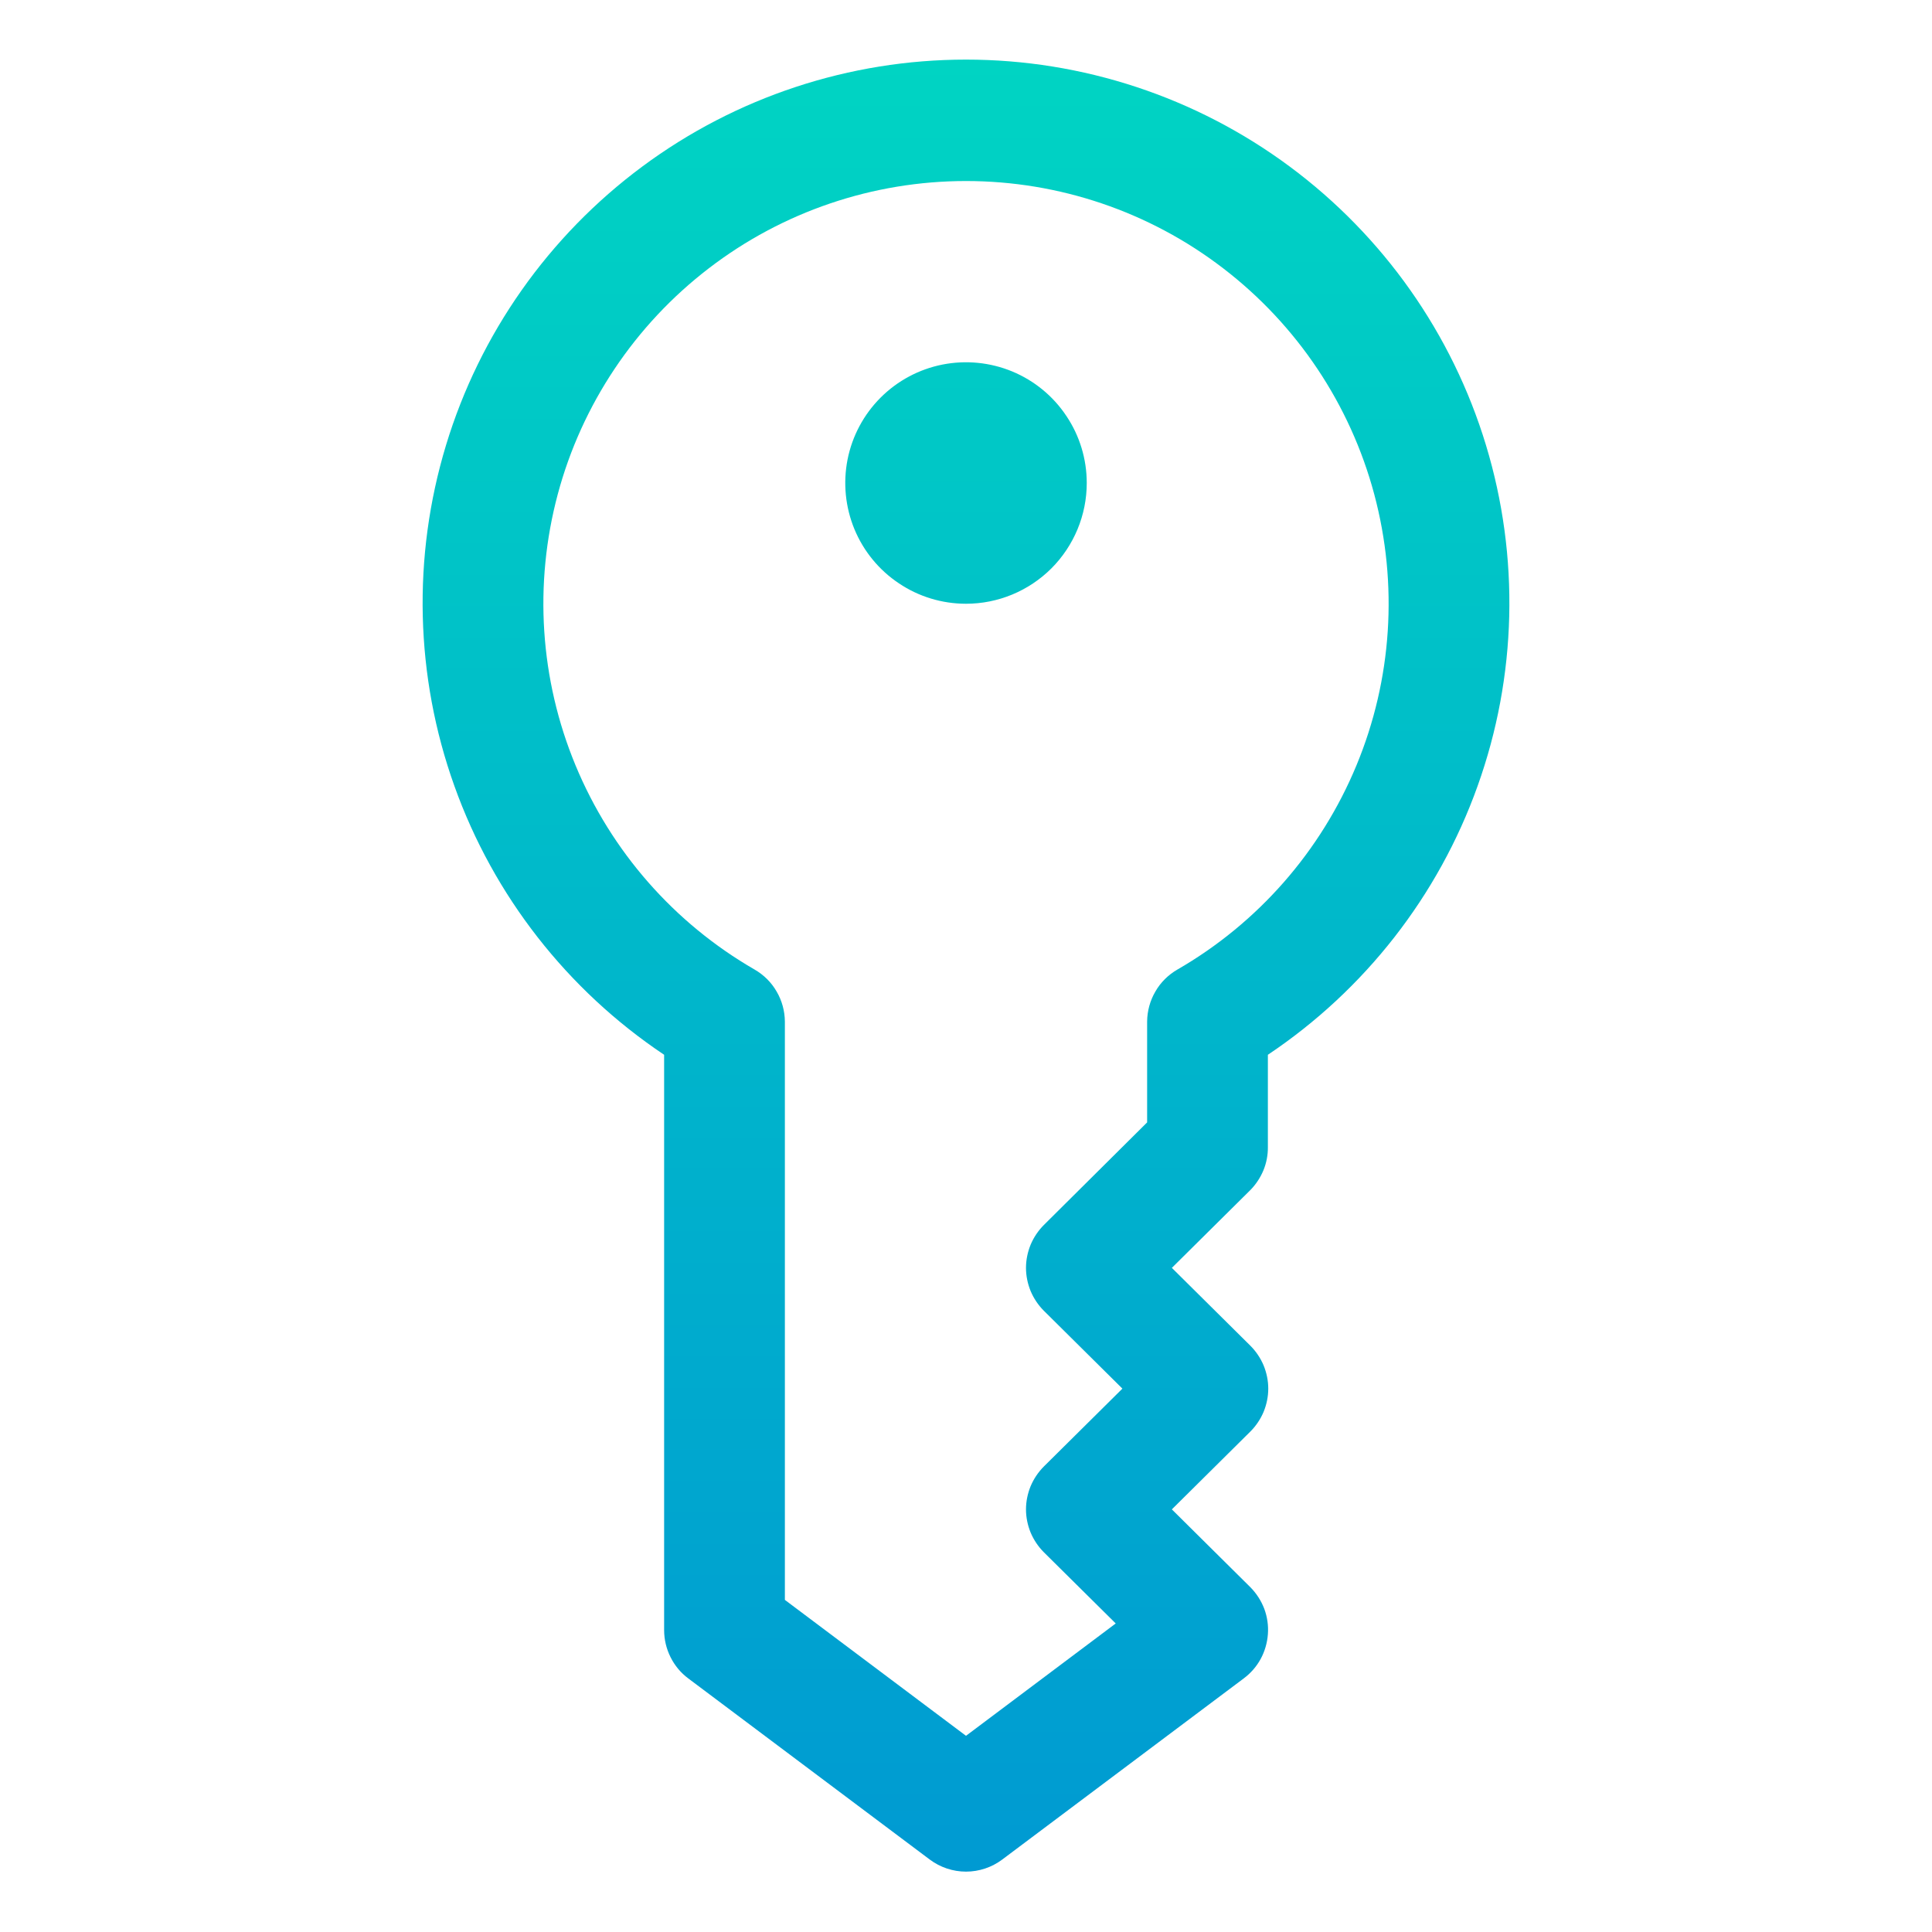
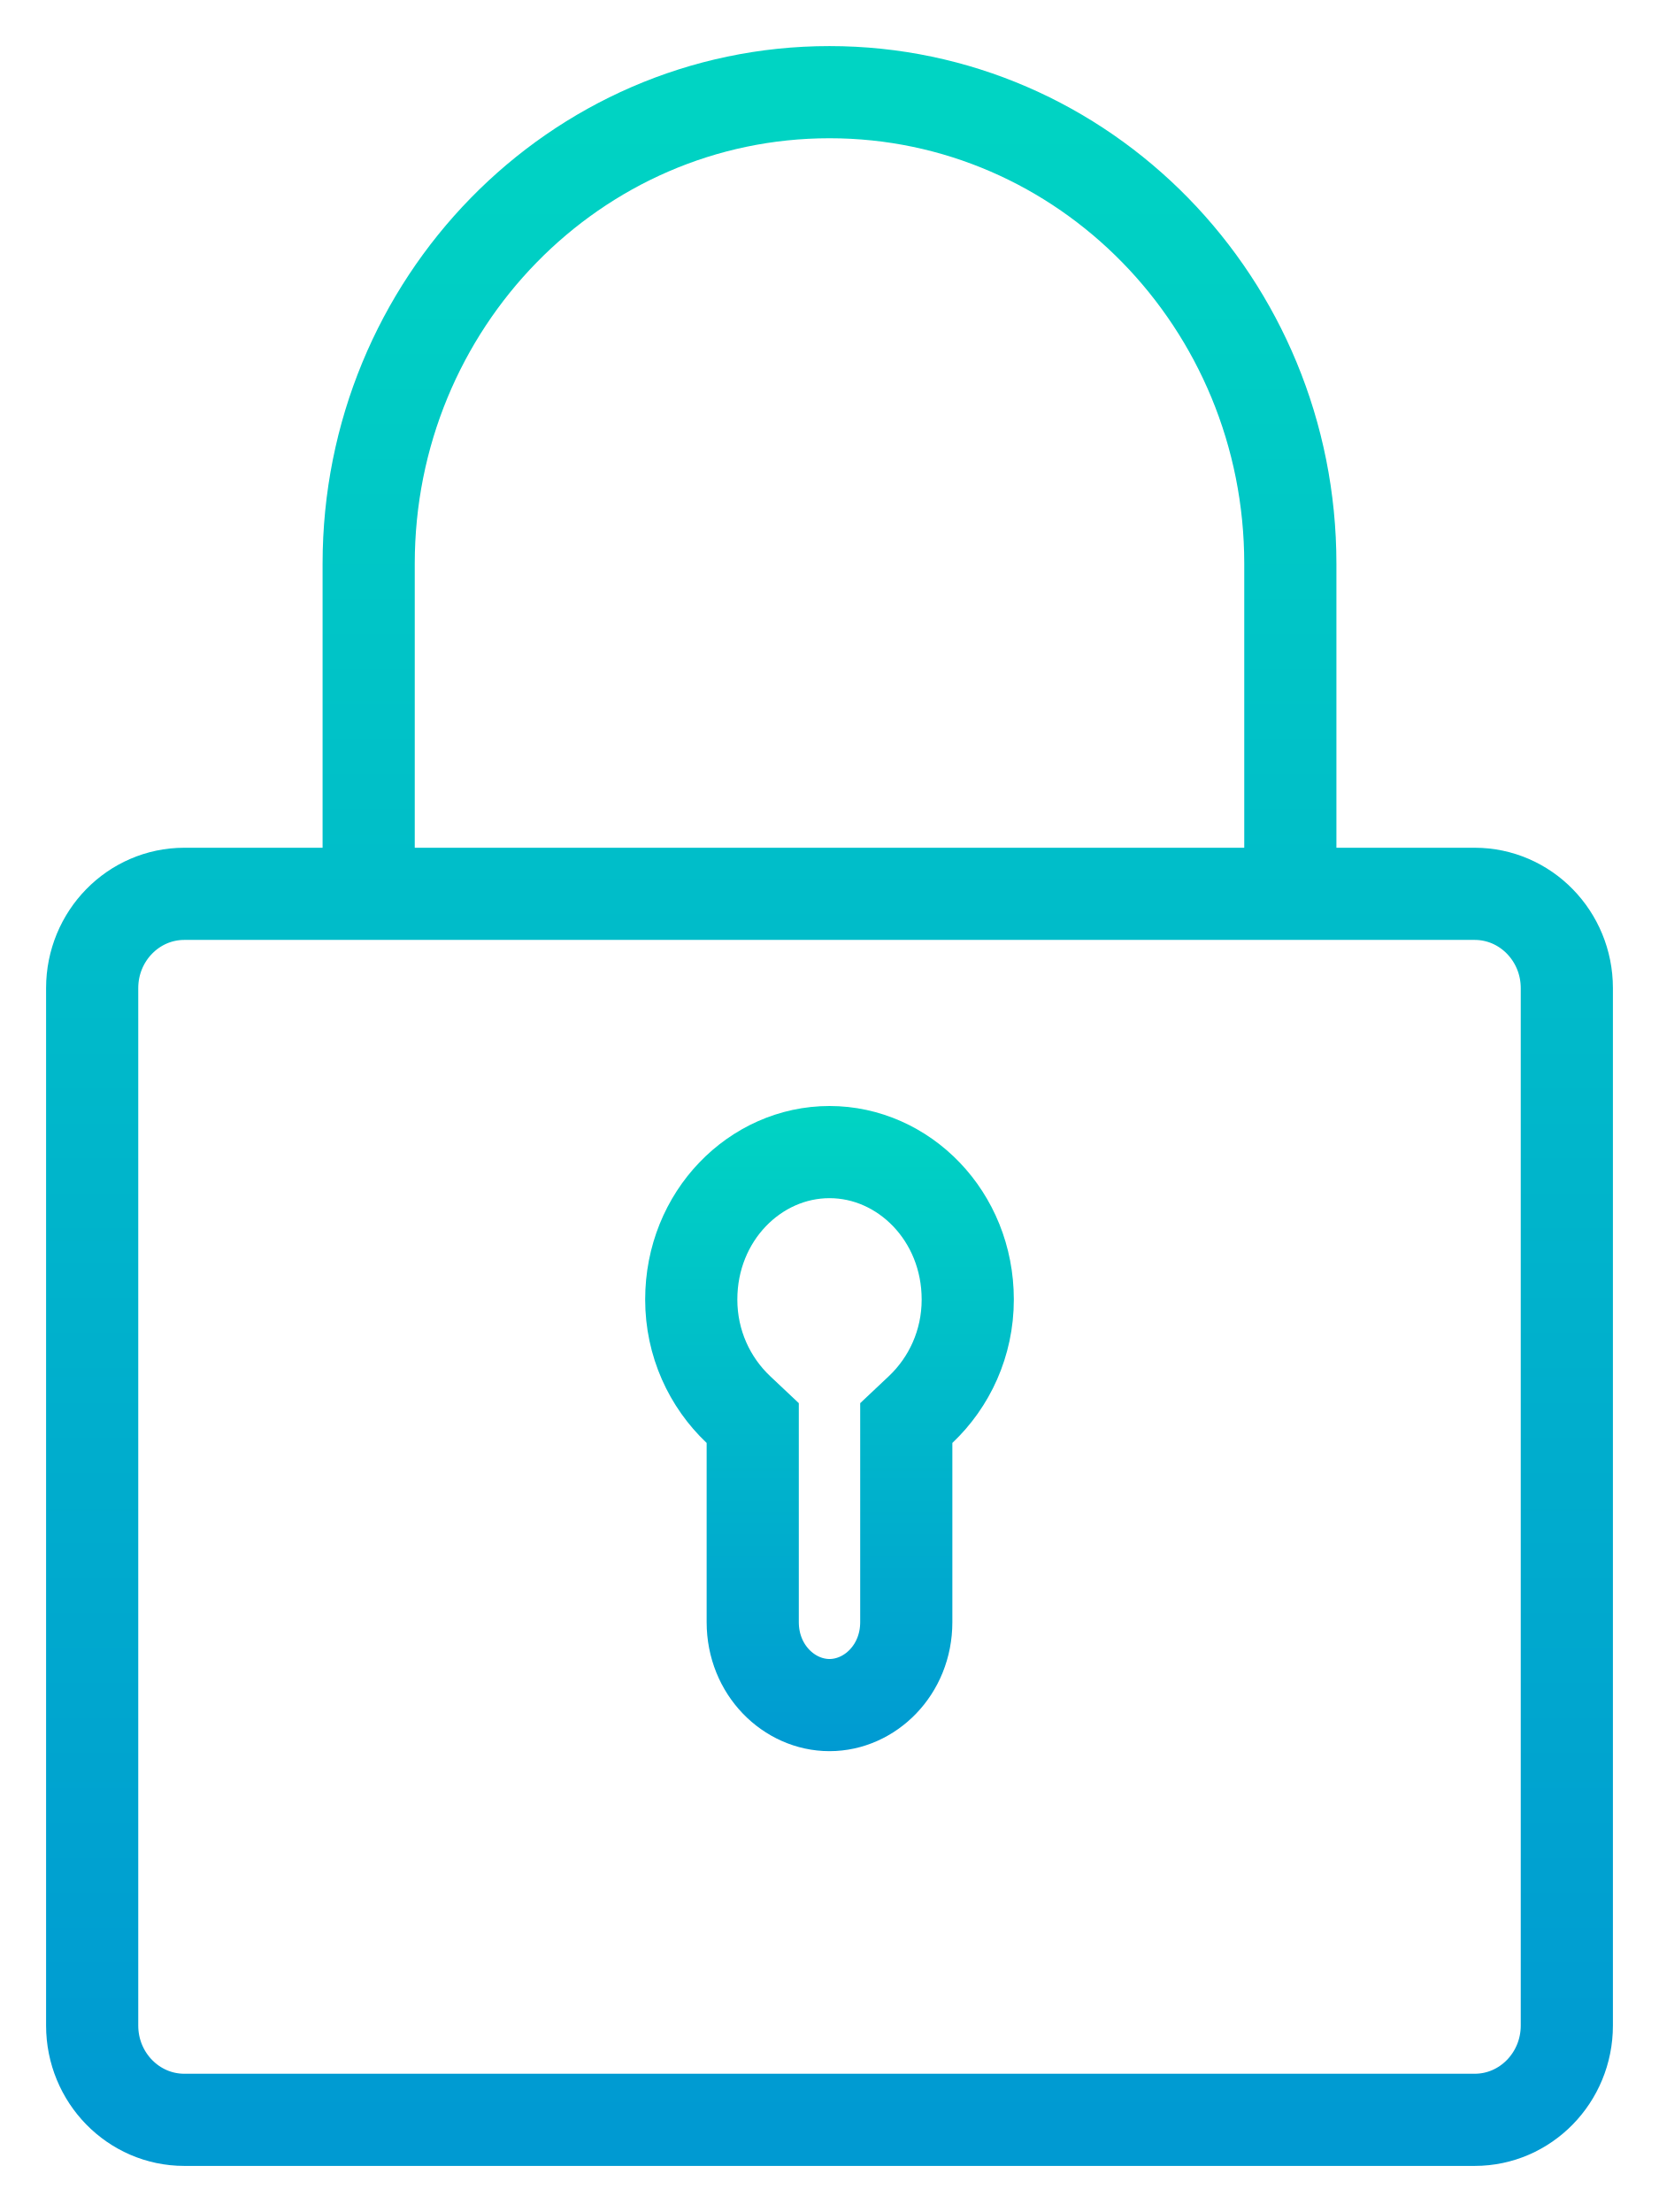
- <svg xmlns="http://www.w3.org/2000/svg" width="20" height="20" viewBox="0 0 20 20" fill="none">
-   <path d="M10 19.375C9.865 19.375 9.733 19.331 9.625 19.25L7.125 17.375C7.047 17.317 6.984 17.241 6.941 17.154C6.898 17.068 6.875 16.972 6.875 16.875V10.919C5.872 10.248 5.11 9.273 4.704 8.137C4.297 7.001 4.267 5.764 4.617 4.609C4.967 3.454 5.68 2.443 6.649 1.724C7.618 1.005 8.793 0.617 10 0.617C11.207 0.617 12.382 1.005 13.351 1.724C14.32 2.443 15.033 3.454 15.383 4.609C15.733 5.764 15.703 7.001 15.296 8.137C14.89 9.273 14.128 10.248 13.125 10.919V11.875C13.126 11.957 13.11 12.039 13.079 12.115C13.047 12.191 13.002 12.26 12.944 12.319L12.131 13.125L12.944 13.931C13.002 13.989 13.049 14.059 13.081 14.135C13.112 14.211 13.129 14.293 13.129 14.375C13.129 14.457 13.112 14.539 13.081 14.615C13.049 14.691 13.002 14.761 12.944 14.819L12.131 15.625L12.944 16.431C13.007 16.495 13.056 16.571 13.088 16.655C13.119 16.739 13.132 16.829 13.125 16.919C13.118 17.008 13.093 17.095 13.05 17.174C13.007 17.253 12.947 17.321 12.875 17.375L10.375 19.25C10.267 19.331 10.135 19.375 10 19.375ZM8.125 16.562L10 17.969L11.55 16.806L10.806 16.069C10.748 16.011 10.701 15.941 10.669 15.865C10.638 15.789 10.621 15.707 10.621 15.625C10.621 15.543 10.638 15.461 10.669 15.385C10.701 15.309 10.748 15.239 10.806 15.181L11.619 14.375L10.806 13.569C10.748 13.511 10.701 13.441 10.669 13.365C10.638 13.289 10.621 13.207 10.621 13.125C10.621 13.043 10.638 12.961 10.669 12.885C10.701 12.809 10.748 12.739 10.806 12.681L11.875 11.619V10.575C11.876 10.466 11.905 10.359 11.96 10.265C12.014 10.17 12.093 10.092 12.188 10.037C13.022 9.556 13.673 8.813 14.042 7.923C14.411 7.033 14.475 6.047 14.226 5.116C13.977 4.186 13.427 3.364 12.663 2.778C11.899 2.191 10.963 1.874 10 1.874C9.037 1.874 8.101 2.191 7.337 2.778C6.573 3.364 6.023 4.186 5.774 5.116C5.525 6.047 5.589 7.033 5.958 7.923C6.327 8.813 6.978 9.556 7.812 10.037C7.907 10.092 7.986 10.17 8.04 10.265C8.095 10.359 8.124 10.466 8.125 10.575V16.562Z" fill="url(#paint0_linear_395_38)" />
-   <path d="M10 5.625C10.345 5.625 10.625 5.345 10.625 5C10.625 4.655 10.345 4.375 10 4.375C9.655 4.375 9.375 4.655 9.375 5C9.375 5.345 9.655 5.625 10 5.625Z" fill="url(#paint1_linear_395_38)" />
-   <path d="M10 6.25C9.753 6.25 9.511 6.177 9.306 6.039C9.1 5.902 8.94 5.707 8.845 5.478C8.751 5.25 8.726 4.999 8.774 4.756C8.822 4.514 8.941 4.291 9.116 4.116C9.291 3.941 9.514 3.822 9.756 3.774C9.999 3.726 10.25 3.751 10.478 3.845C10.707 3.94 10.902 4.1 11.039 4.306C11.177 4.511 11.25 4.753 11.25 5C11.25 5.332 11.118 5.649 10.884 5.884C10.649 6.118 10.332 6.25 10 6.25Z" fill="url(#paint2_linear_395_38)" />
+ <svg xmlns="http://www.w3.org/2000/svg" width="18" height="24" viewBox="0 0 18 24" fill="none">
+   <path d="M14 9.698C14 9.163 14 6.651 14 6.116C14 3.291 11.761 1 9 1C6.239 1 4 3.291 4 6.116C4 6.651 4 9.163 4 9.698M2 23C1.448 23 1 22.542 1 21.977V10.721C1 10.156 1.448 9.698 2 9.698H16C16.552 9.698 17 10.156 17 10.721V21.977C17 22.542 16.552 23 16 23H2Z" stroke="url(#paint0_linear_504_41)" stroke-miterlimit="10" stroke-linecap="round" />
+   <path d="M8.167 15.655V15.44L8.01 15.292C7.7 14.998 7.5 14.576 7.5 14.1C7.5 13.193 8.194 12.5 9 12.5C9.806 12.5 10.5 13.193 10.5 14.1C10.5 14.576 10.3 14.998 9.99 15.292L9.833 15.44V15.655V17.6C9.833 18.12 9.437 18.5 9 18.5C8.563 18.5 8.167 18.12 8.167 17.6V15.655Z" stroke="url(#paint1_linear_504_41)" />
  <defs>
-     <linearGradient id="paint0_linear_395_38" x1="10" y1="0.617" x2="10" y2="19.375" gradientUnits="userSpaceOnUse">
+     <linearGradient id="paint0_linear_504_41" x1="9" y1="1" x2="9" y2="23" gradientUnits="userSpaceOnUse">
      <stop stop-color="#00D4C3" />
      <stop offset="1" stop-color="#009AD2" />
    </linearGradient>
-     <linearGradient id="paint1_linear_395_38" x1="10" y1="0.617" x2="10" y2="19.375" gradientUnits="userSpaceOnUse">
-       <stop stop-color="#00D4C3" />
-       <stop offset="1" stop-color="#009AD2" />
-     </linearGradient>
-     <linearGradient id="paint2_linear_395_38" x1="10" y1="0.617" x2="10" y2="19.375" gradientUnits="userSpaceOnUse">
+     <linearGradient id="paint1_linear_504_41" x1="9" y1="12" x2="9" y2="19" gradientUnits="userSpaceOnUse">
      <stop stop-color="#00D4C3" />
      <stop offset="1" stop-color="#009AD2" />
    </linearGradient>
  </defs>
</svg>
